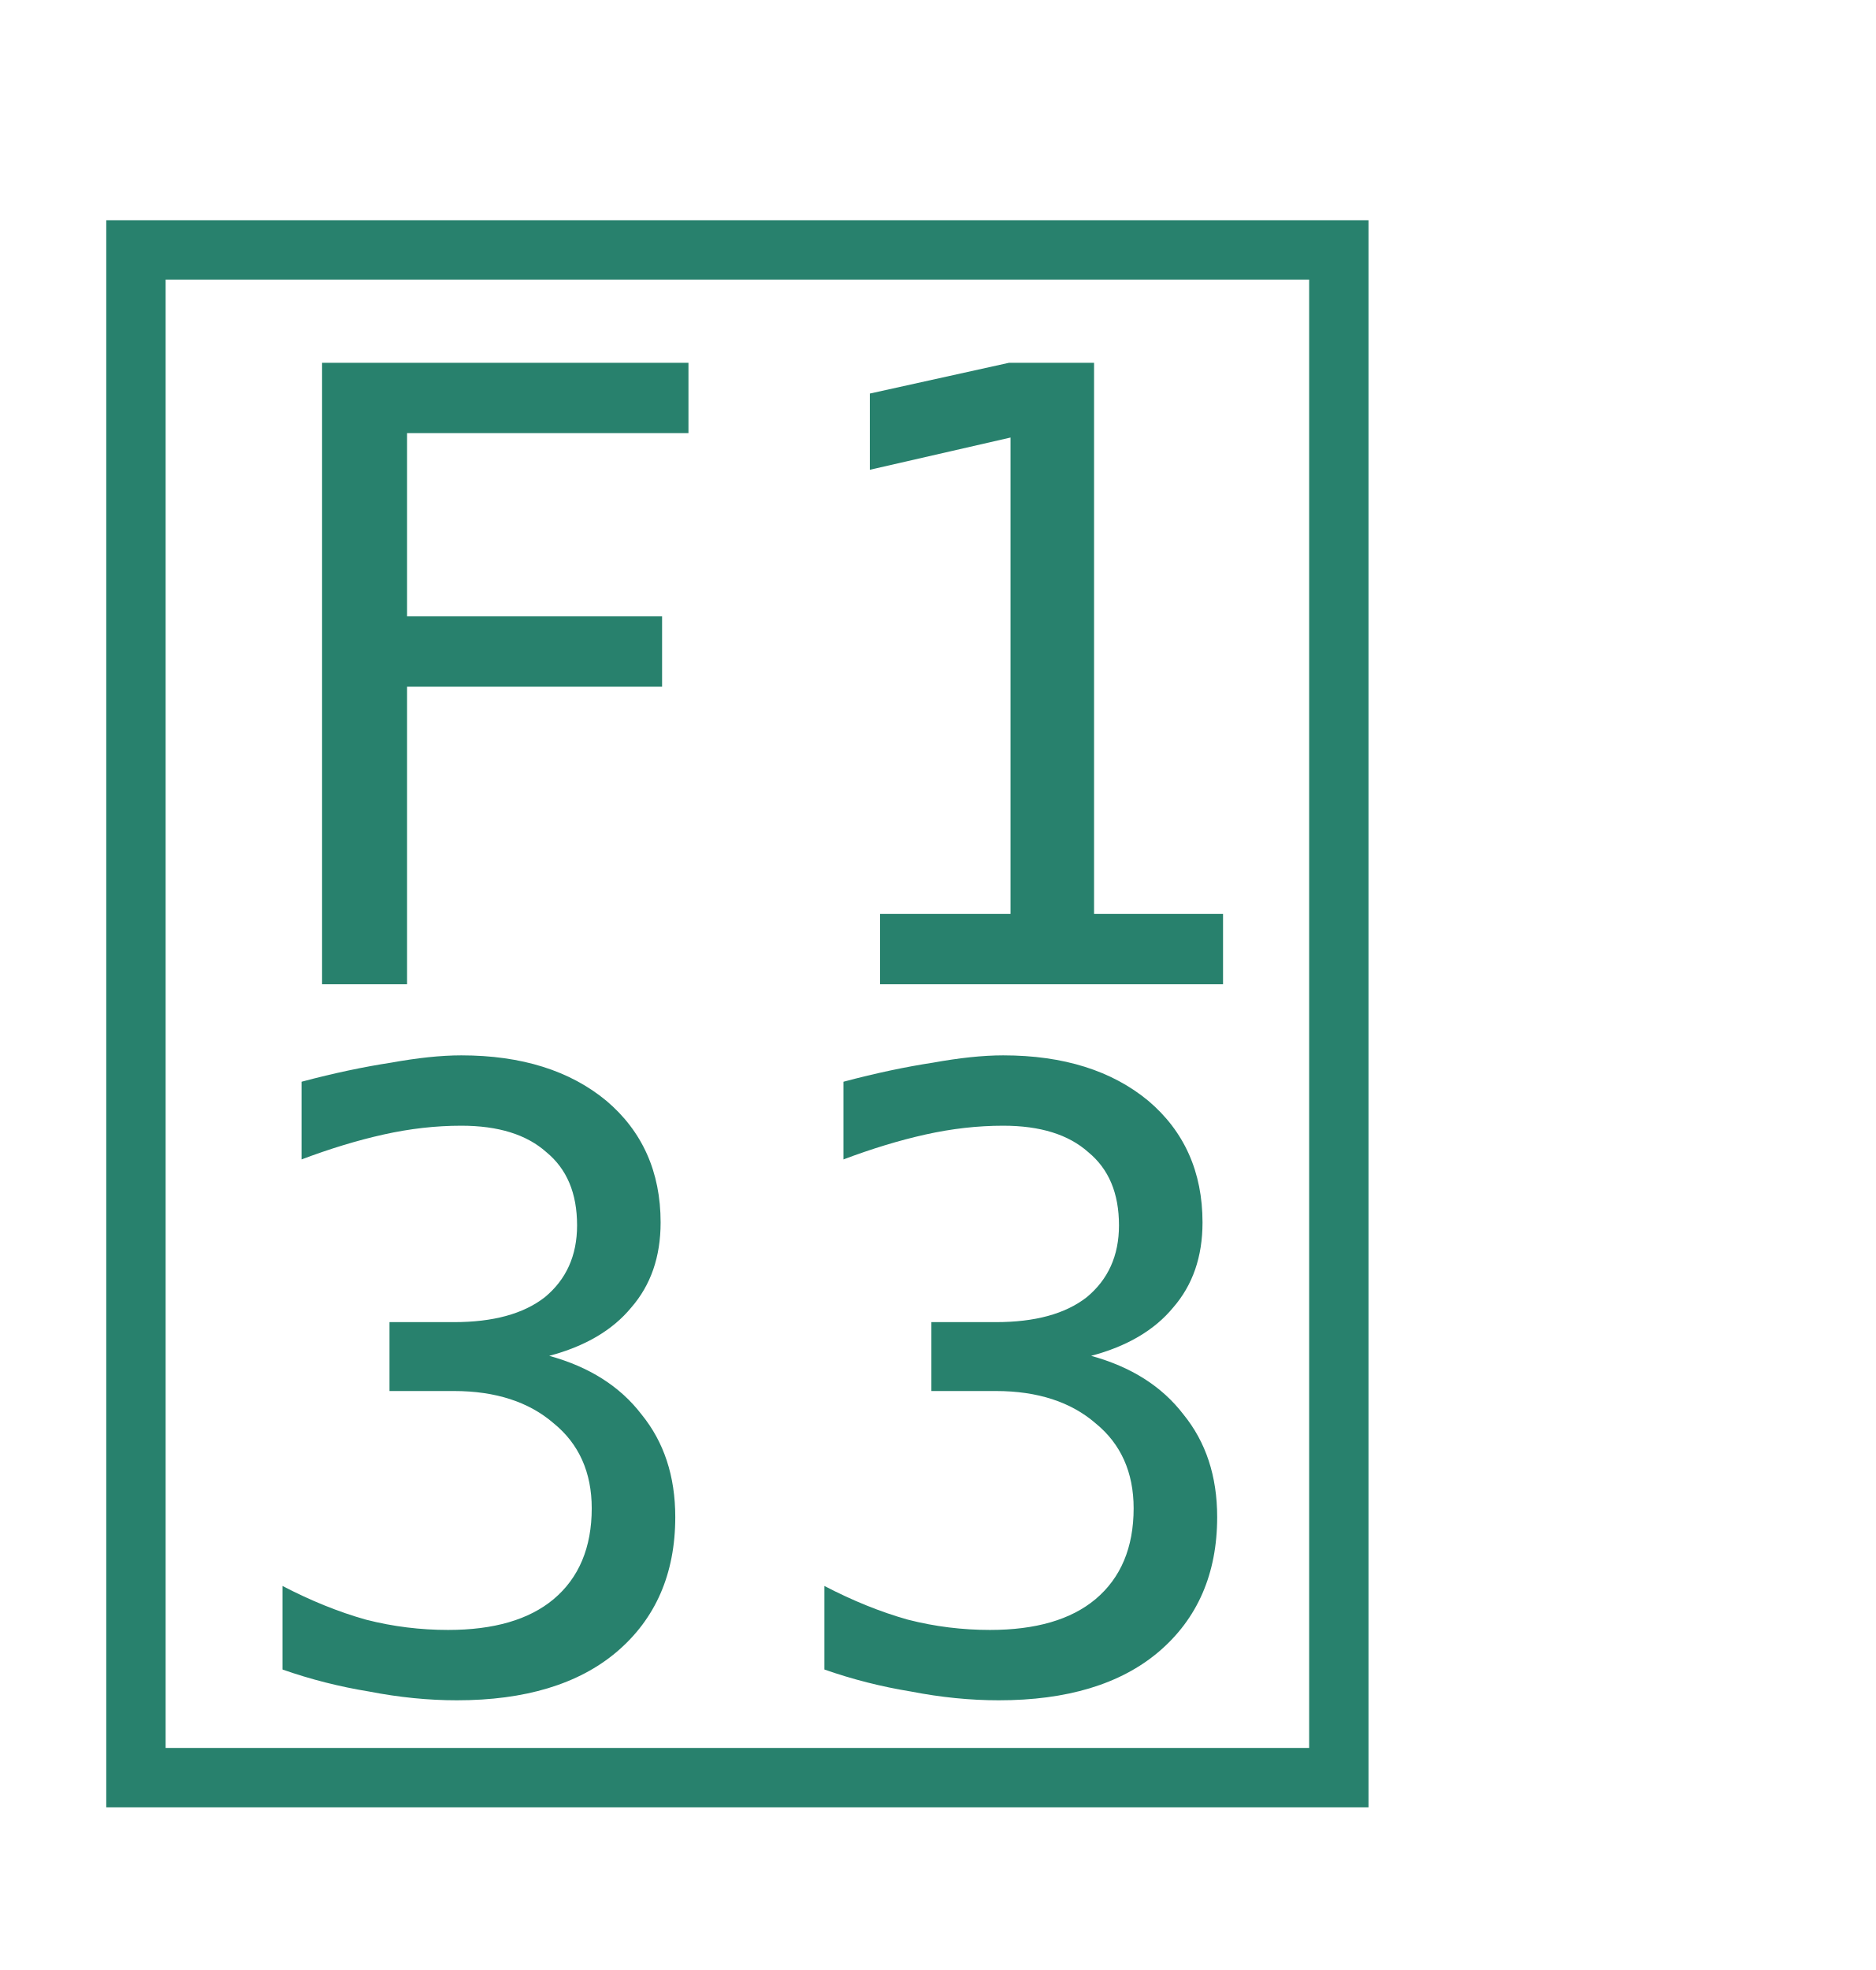
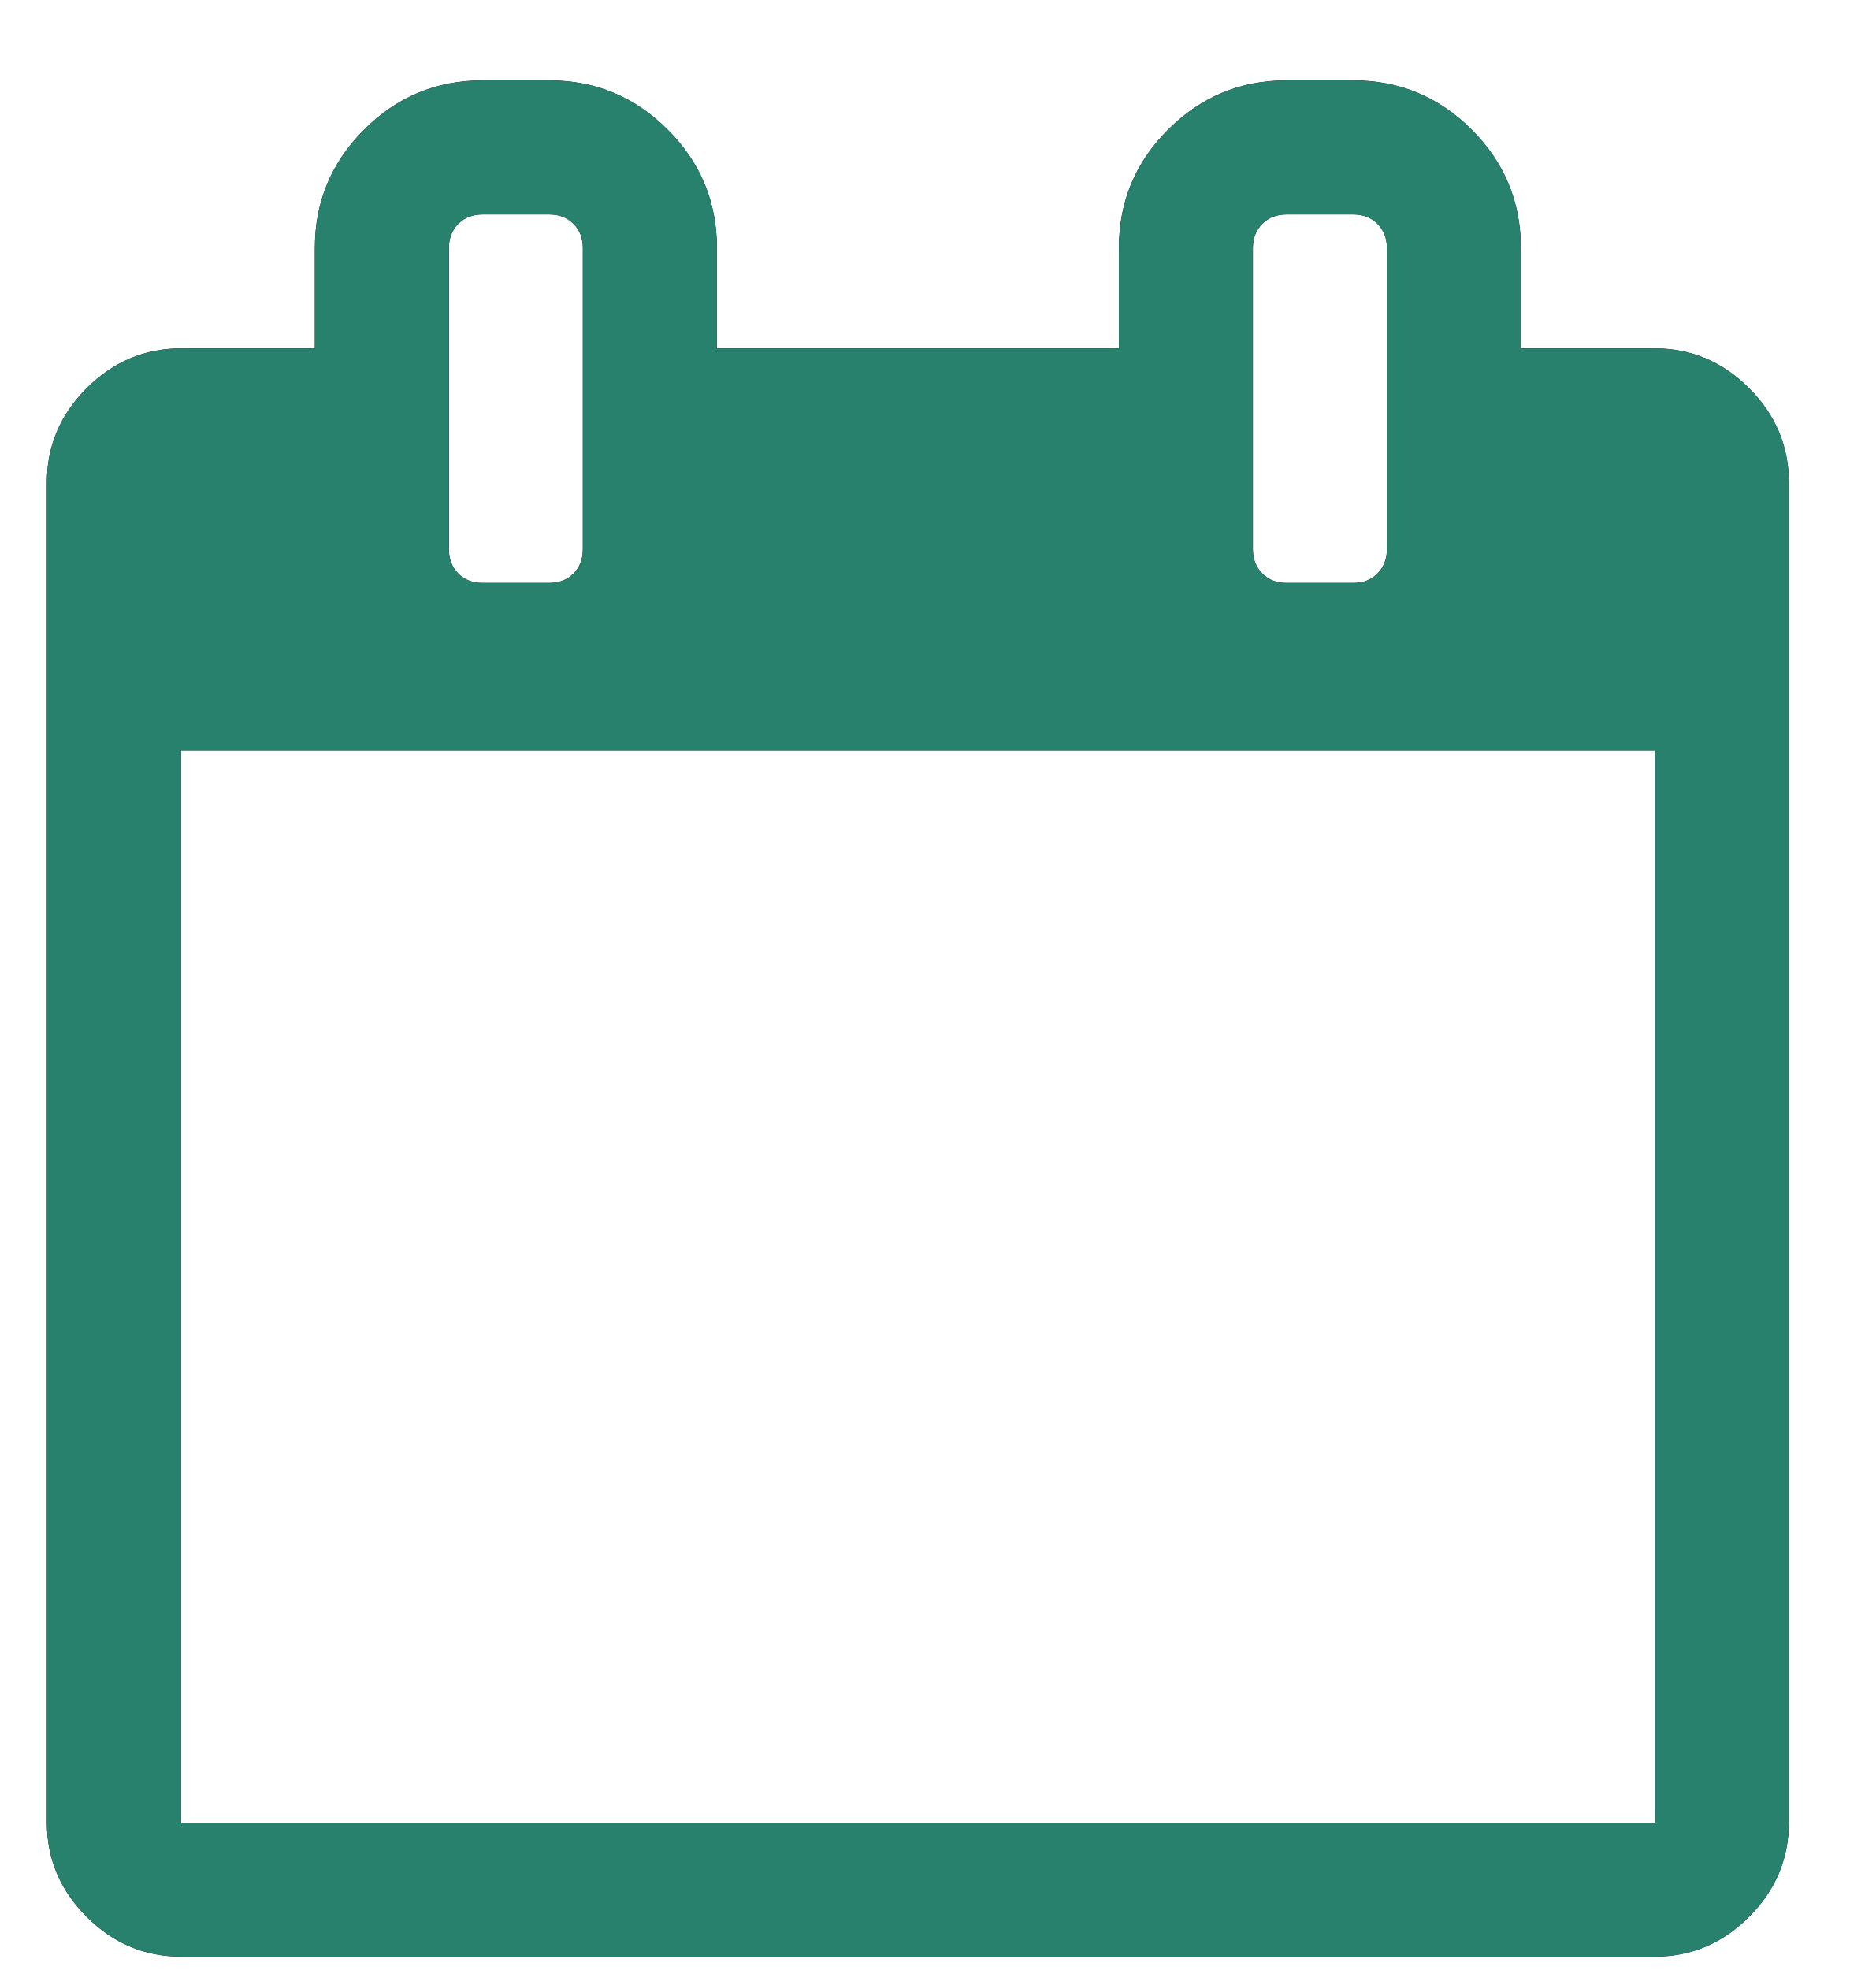
- <svg xmlns="http://www.w3.org/2000/svg" width="20" height="21" viewBox="0 0 20 21">
-   <text fill="#28816D" fill-rule="evenodd" font-family="FontAwesome" font-size="20" letter-spacing=".091" transform="translate(.5 1)">
-     <tspan x="0" y="17"></tspan>
-   </text>
+ <svg xmlns="http://www.w3.org/2000/svg" xmlns:xlink="http://www.w3.org/1999/xlink" width="20px" height="21px" viewBox="0 0 20 21" version="1.1">
+   <defs>
+     <path d="M17.643,19.857 C18.03,19.857 18.365,19.716 18.647,19.433 C18.93,19.15 19.071,18.815 19.071,18.429 L19.071,18.429 L19.071,4.143 C19.071,3.756 18.93,3.421 18.647,3.138 C18.365,2.856 18.03,2.714 17.643,2.714 L17.643,2.714 L16.214,2.714 L16.214,1.643 C16.214,1.152 16.039,0.731 15.69,0.382 C15.34,0.032 14.92,-0.143 14.429,-0.143 L14.429,-0.143 L13.714,-0.143 C13.223,-0.143 12.803,0.032 12.453,0.382 C12.103,0.731 11.929,1.152 11.929,1.643 L11.929,1.643 L11.929,2.714 L7.643,2.714 L7.643,1.643 C7.643,1.152 7.468,0.731 7.118,0.382 C6.769,0.032 6.348,-0.143 5.857,-0.143 L5.857,-0.143 L5.143,-0.143 C4.652,-0.143 4.231,0.032 3.882,0.382 C3.532,0.731 3.357,1.152 3.357,1.643 L3.357,1.643 L3.357,2.714 L1.929,2.714 C1.542,2.714 1.207,2.856 0.924,3.138 C0.641,3.421 0.5,3.756 0.5,4.143 L0.5,4.143 L0.5,18.429 C0.5,18.815 0.641,19.15 0.924,19.433 C1.207,19.716 1.542,19.857 1.929,19.857 L1.929,19.857 L17.643,19.857 Z M5.857,5.214 L5.143,5.214 C5.039,5.214 4.953,5.181 4.886,5.114 C4.819,5.047 4.786,4.961 4.786,4.857 L4.786,4.857 L4.786,1.643 C4.786,1.539 4.819,1.453 4.886,1.386 C4.953,1.319 5.039,1.286 5.143,1.286 L5.143,1.286 L5.857,1.286 C5.961,1.286 6.047,1.319 6.114,1.386 C6.181,1.453 6.214,1.539 6.214,1.643 L6.214,1.643 L6.214,4.857 C6.214,4.961 6.181,5.047 6.114,5.114 C6.047,5.181 5.961,5.214 5.857,5.214 L5.857,5.214 Z M14.429,5.214 L13.714,5.214 C13.61,5.214 13.525,5.181 13.458,5.114 C13.391,5.047 13.357,4.961 13.357,4.857 L13.357,4.857 L13.357,1.643 C13.357,1.539 13.391,1.453 13.458,1.386 C13.525,1.319 13.61,1.286 13.714,1.286 L13.714,1.286 L14.429,1.286 C14.533,1.286 14.618,1.319 14.685,1.386 C14.752,1.453 14.786,1.539 14.786,1.643 L14.786,1.643 L14.786,4.857 C14.786,4.961 14.752,5.047 14.685,5.114 C14.618,5.181 14.533,5.214 14.429,5.214 L14.429,5.214 Z M17.643,18.429 L1.929,18.429 L1.929,7 L17.643,7 L17.643,18.429 Z" id="path-1" />
+   </defs>
+   <g id="Welcome" stroke="none" stroke-width="1" fill="none" fill-rule="evenodd">
+     <g id="Ibrahim" transform="translate(-906, -119)" fill-rule="nonzero">
+       <g id="" transform="translate(906, 120)">
+         <use fill="#000000" xlink:href="#path-1" />
+         <use fill="#28816D" xlink:href="#path-1" />
+       </g>
+     </g>
+   </g>
</svg>
